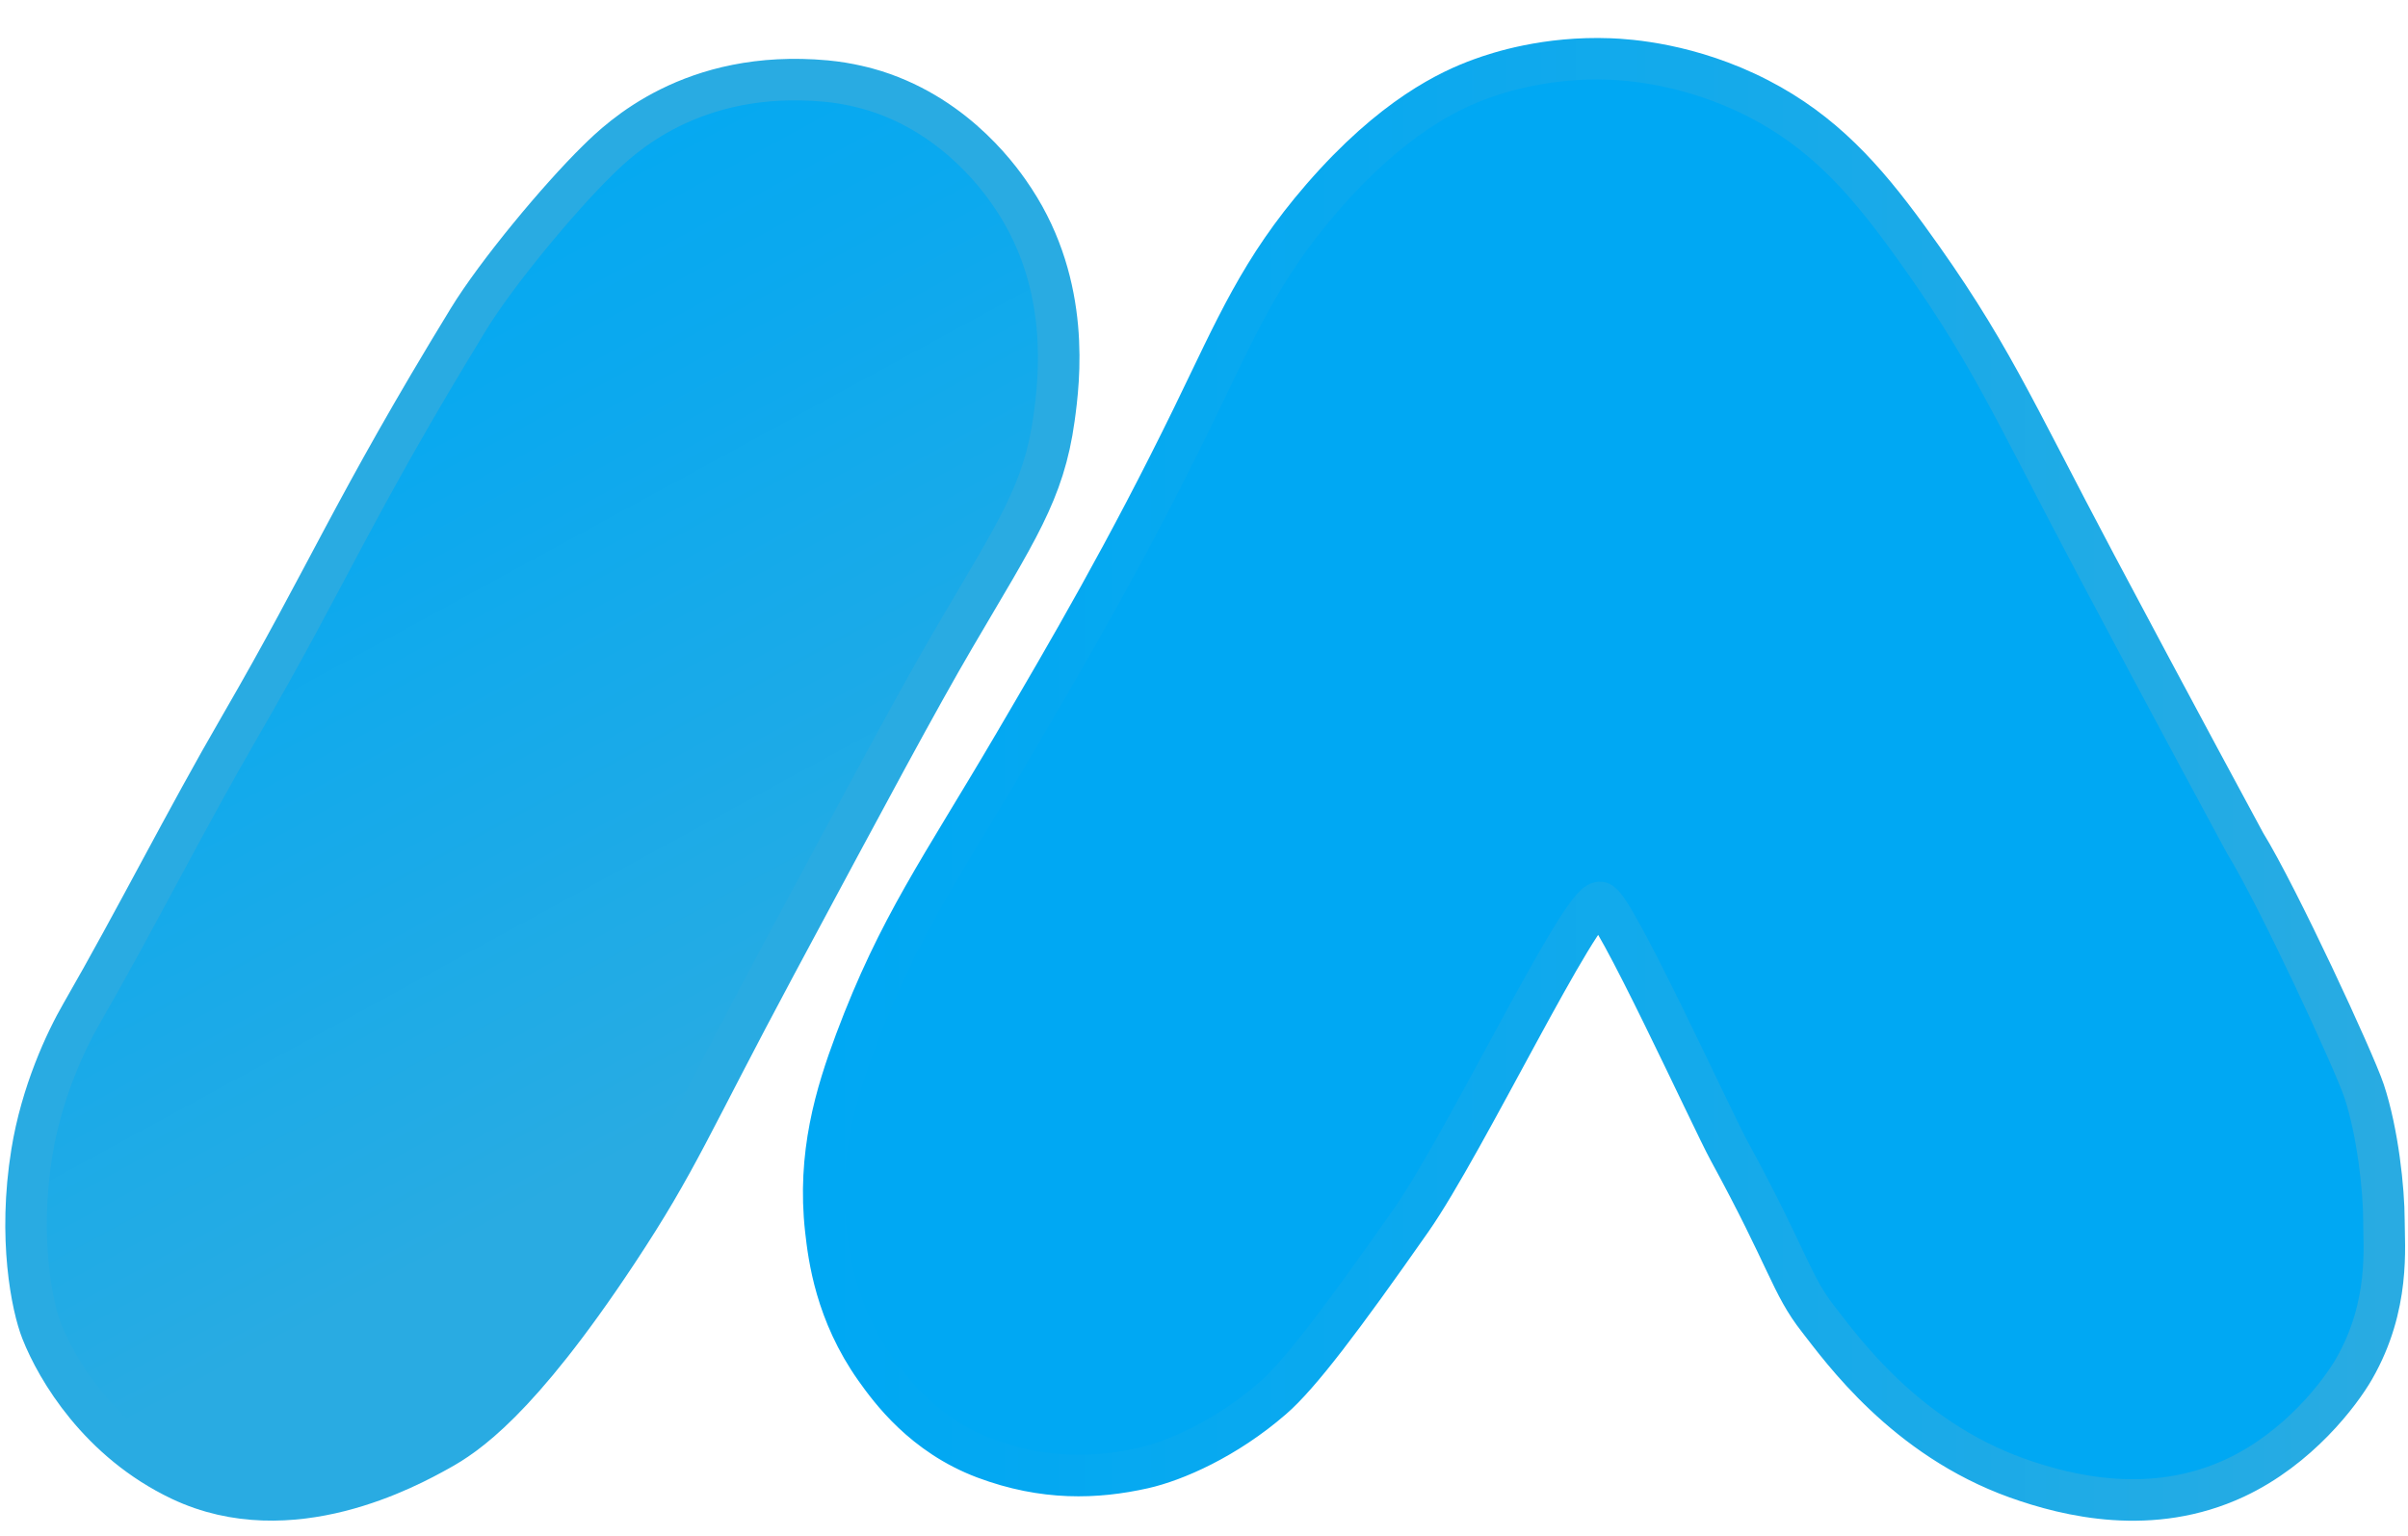
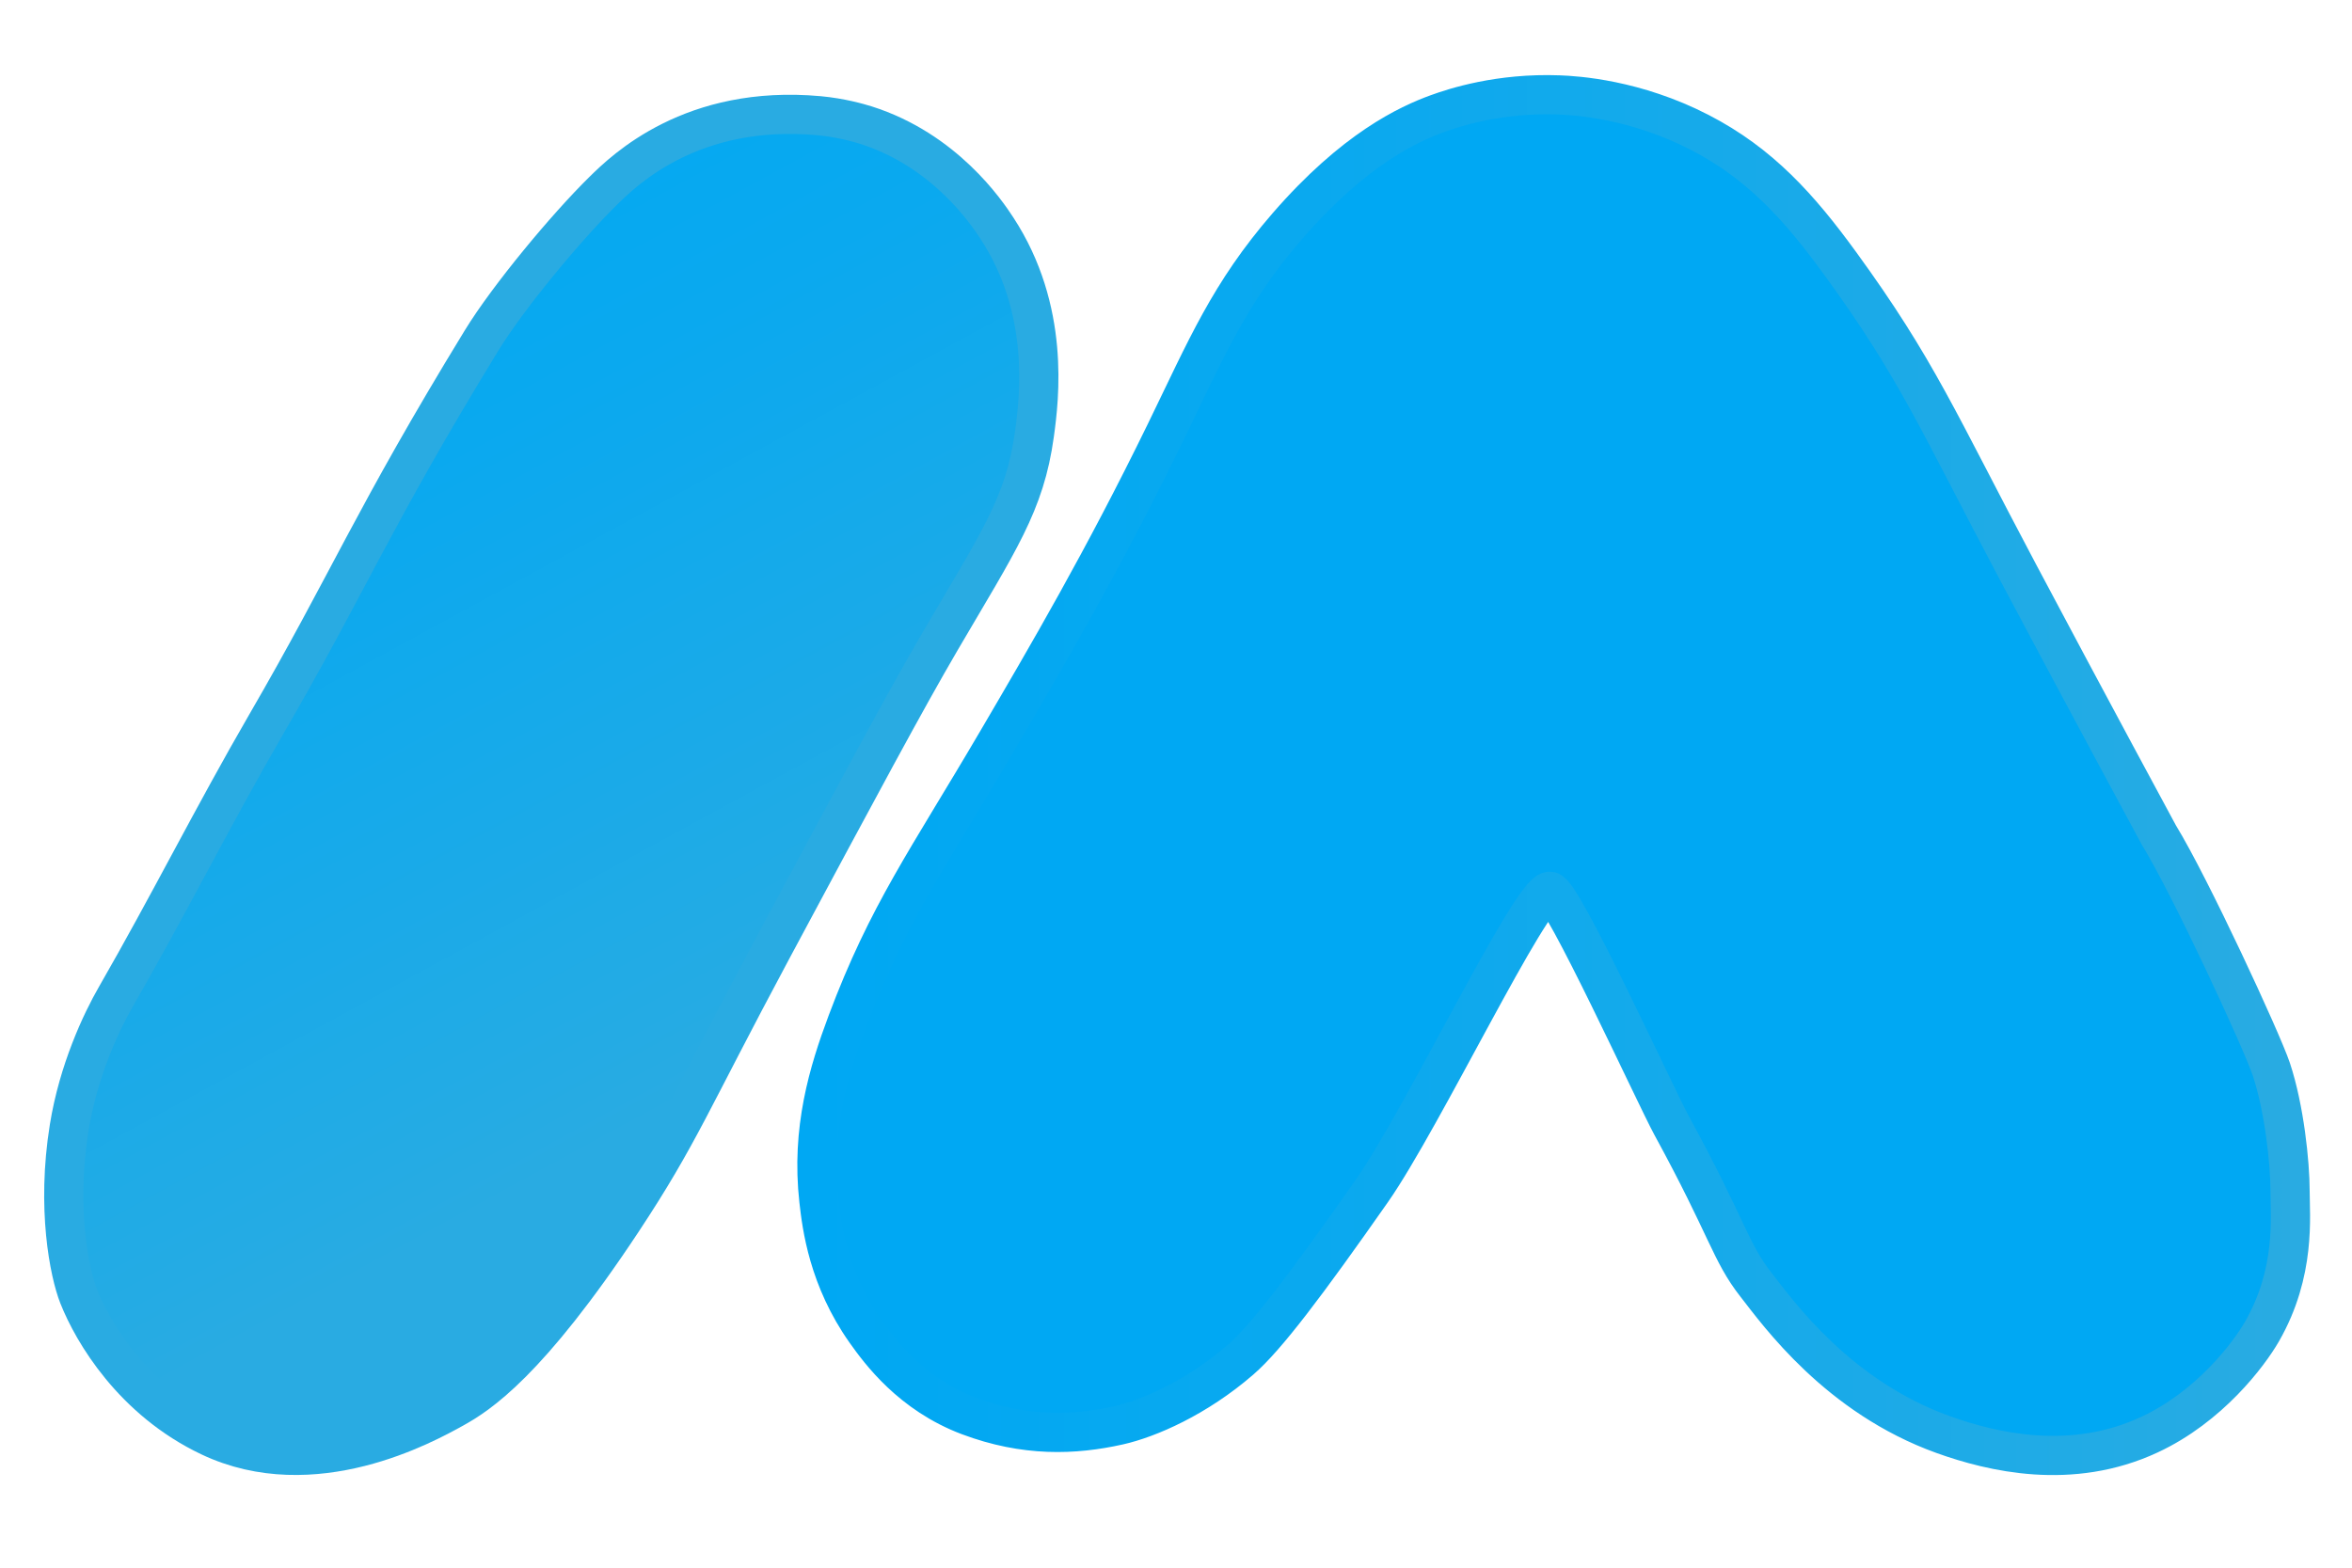
- <svg xmlns="http://www.w3.org/2000/svg" width="58" height="37" viewBox="0 0 58 37" fill="none">
-   <path d="M19.89 1.952C16.656 1.658 14.932 3.334 14.392 3.865C13.453 4.787 11.963 6.58 11.284 7.689C8.493 12.255 7.909 13.83 5.787 17.49C4.462 19.773 3.279 22.135 1.962 24.422C1.582 25.08 1.001 26.32 0.767 27.769C0.434 29.825 0.771 31.481 1.006 32.072C1.371 32.997 2.392 34.727 4.352 35.657C7.001 36.912 9.845 35.34 10.567 34.94C11.198 34.591 12.47 33.786 14.87 30.159C16.338 27.941 16.615 27.109 18.695 23.227C20.966 18.991 22.101 16.873 22.998 15.339C24.485 12.798 25.144 11.858 25.388 10.08C25.517 9.15 25.792 6.9 24.432 4.821C24.164 4.41 23.093 2.827 21.085 2.191C20.899 2.134 20.459 2.005 19.89 1.952Z" fill="url(#paint0_linear_401_3476)" stroke="#29ABE2" stroke-miterlimit="10" />
-   <path d="M38.536 21.74C38.057 21.74 35.287 27.542 33.994 29.39C32.32 31.78 31.305 33.123 30.647 33.692C29.526 34.665 28.297 35.196 27.54 35.366C26.399 35.621 25.149 35.664 23.715 35.127C22.24 34.572 21.442 33.477 21.085 32.975C20.132 31.63 19.964 30.291 19.89 29.629C19.687 27.822 20.134 26.351 20.607 25.087C21.649 22.304 22.651 20.951 24.432 17.916C25.706 15.743 27.148 13.283 28.735 10.027C29.779 7.883 30.353 6.487 31.842 4.768C33.549 2.798 34.933 2.167 35.667 1.9C36.093 1.744 37.247 1.364 38.775 1.421C39.217 1.438 40.713 1.529 42.36 2.378C43.902 3.174 44.901 4.288 45.946 5.724C47.916 8.433 48.432 9.738 50.488 13.613C52.314 17.055 54.073 20.306 54.073 20.306C54.877 21.613 56.703 25.565 56.942 26.282C57.274 27.281 57.42 28.672 57.42 29.39C57.42 30.033 57.573 31.457 56.703 32.975C56.368 33.559 55.364 34.892 53.834 35.605C51.836 36.537 49.816 36.049 48.575 35.605C45.886 34.639 44.368 32.514 43.795 31.78C43.137 30.941 43.077 30.346 41.643 27.716C41.23 26.959 38.844 21.74 38.536 21.74Z" fill="url(#paint1_linear_401_3476)" stroke="url(#paint2_linear_401_3476)" stroke-miterlimit="10" />
+ <svg xmlns="http://www.w3.org/2000/svg" width="60" height="40" viewBox="0 0 60 40" fill="none">
+   <path d="M20.89 2.952C17.655 2.658 15.932 4.334 15.392 4.865C14.452 5.787 12.963 7.58 12.284 8.689C9.492 13.255 8.909 14.83 6.786 18.49C5.462 20.773 4.278 23.135 2.961 25.422C2.581 26.08 2 27.32 1.766 28.769C1.434 30.825 1.771 32.481 2.005 33.072C2.371 33.997 3.392 35.728 5.352 36.657C8 37.913 10.845 36.34 11.567 35.94C12.198 35.591 13.47 34.786 15.87 31.16C17.337 28.941 17.615 28.109 19.694 24.227C21.965 19.991 23.101 17.873 23.997 16.339C25.484 13.798 26.144 12.858 26.388 11.08C26.517 10.15 26.792 7.901 25.431 5.821C25.164 5.41 24.093 3.827 22.085 3.191C21.898 3.134 21.459 3.005 20.89 2.952Z" fill="url(#paint0_linear_1208_34473)" stroke="#29ABE2" stroke-miterlimit="10" />
+   <path d="M39.536 22.741C39.057 22.741 36.287 28.542 34.994 30.39C33.32 32.78 32.304 34.124 31.647 34.693C30.526 35.666 29.297 36.196 28.54 36.366C27.399 36.622 26.149 36.665 24.715 36.127C23.24 35.572 22.442 34.478 22.085 33.976C21.132 32.63 20.964 31.291 20.89 30.629C20.687 28.822 21.134 27.352 21.607 26.087C22.649 23.305 23.651 21.952 25.432 18.916C26.706 16.743 28.148 14.283 29.735 11.027C30.779 8.883 31.353 7.487 32.842 5.768C34.549 3.799 35.933 3.168 36.667 2.9C37.093 2.745 38.247 2.364 39.775 2.422C40.217 2.439 41.713 2.529 43.36 3.378C44.902 4.174 45.901 5.288 46.946 6.725C48.916 9.433 49.432 10.738 51.488 14.613C53.314 18.055 55.073 21.306 55.073 21.306C55.877 22.614 57.703 26.565 57.942 27.282C58.274 28.282 58.42 29.673 58.42 30.39C58.42 31.033 58.573 32.458 57.703 33.976C57.368 34.559 56.364 35.893 54.834 36.605C52.836 37.537 50.816 37.05 49.575 36.605C46.886 35.639 45.368 33.514 44.795 32.78C44.137 31.941 44.077 31.346 42.643 28.717C42.23 27.959 39.844 22.741 39.536 22.741Z" fill="url(#paint1_linear_1208_34473)" stroke="url(#paint2_linear_1208_34473)" stroke-miterlimit="10" />
  <defs>
-     <linearGradient id="paint0_linear_401_3476" x1="4.547" y1="3.474" x2="17.211" y2="26.713" gradientUnits="userSpaceOnUse">
+     <linearGradient id="paint0_linear_1208_34473" x1="5.546" y1="4.474" x2="18.21" y2="27.713" gradientUnits="userSpaceOnUse">
      <stop stop-color="#00A8F3" />
      <stop offset="0.339" stop-color="#0AA9EF" />
      <stop offset="0.911" stop-color="#24ABE4" />
      <stop offset="1" stop-color="#29ABE2" />
    </linearGradient>
-     <linearGradient id="paint1_linear_401_3476" x1="69.642" y1="18.775" x2="107.233" y2="18.775" gradientUnits="userSpaceOnUse">
+     <linearGradient id="paint1_linear_1208_34473" x1="70.642" y1="19.775" x2="108.233" y2="19.775" gradientUnits="userSpaceOnUse">
      <stop stop-color="#00A8F3" />
      <stop offset="0.339" stop-color="#0AA9EF" />
      <stop offset="0.911" stop-color="#24ABE4" />
      <stop offset="1" stop-color="#29ABE2" />
    </linearGradient>
-     <linearGradient id="paint2_linear_401_3476" x1="19.72" y1="18.775" x2="57.55" y2="18.775" gradientUnits="userSpaceOnUse">
+     <linearGradient id="paint2_linear_1208_34473" x1="20.72" y1="19.775" x2="58.55" y2="19.775" gradientUnits="userSpaceOnUse">
      <stop stop-color="#00A8F3" />
      <stop offset="0.339" stop-color="#0AA9EF" />
      <stop offset="0.911" stop-color="#24ABE4" />
      <stop offset="1" stop-color="#29ABE2" />
    </linearGradient>
  </defs>
</svg>
